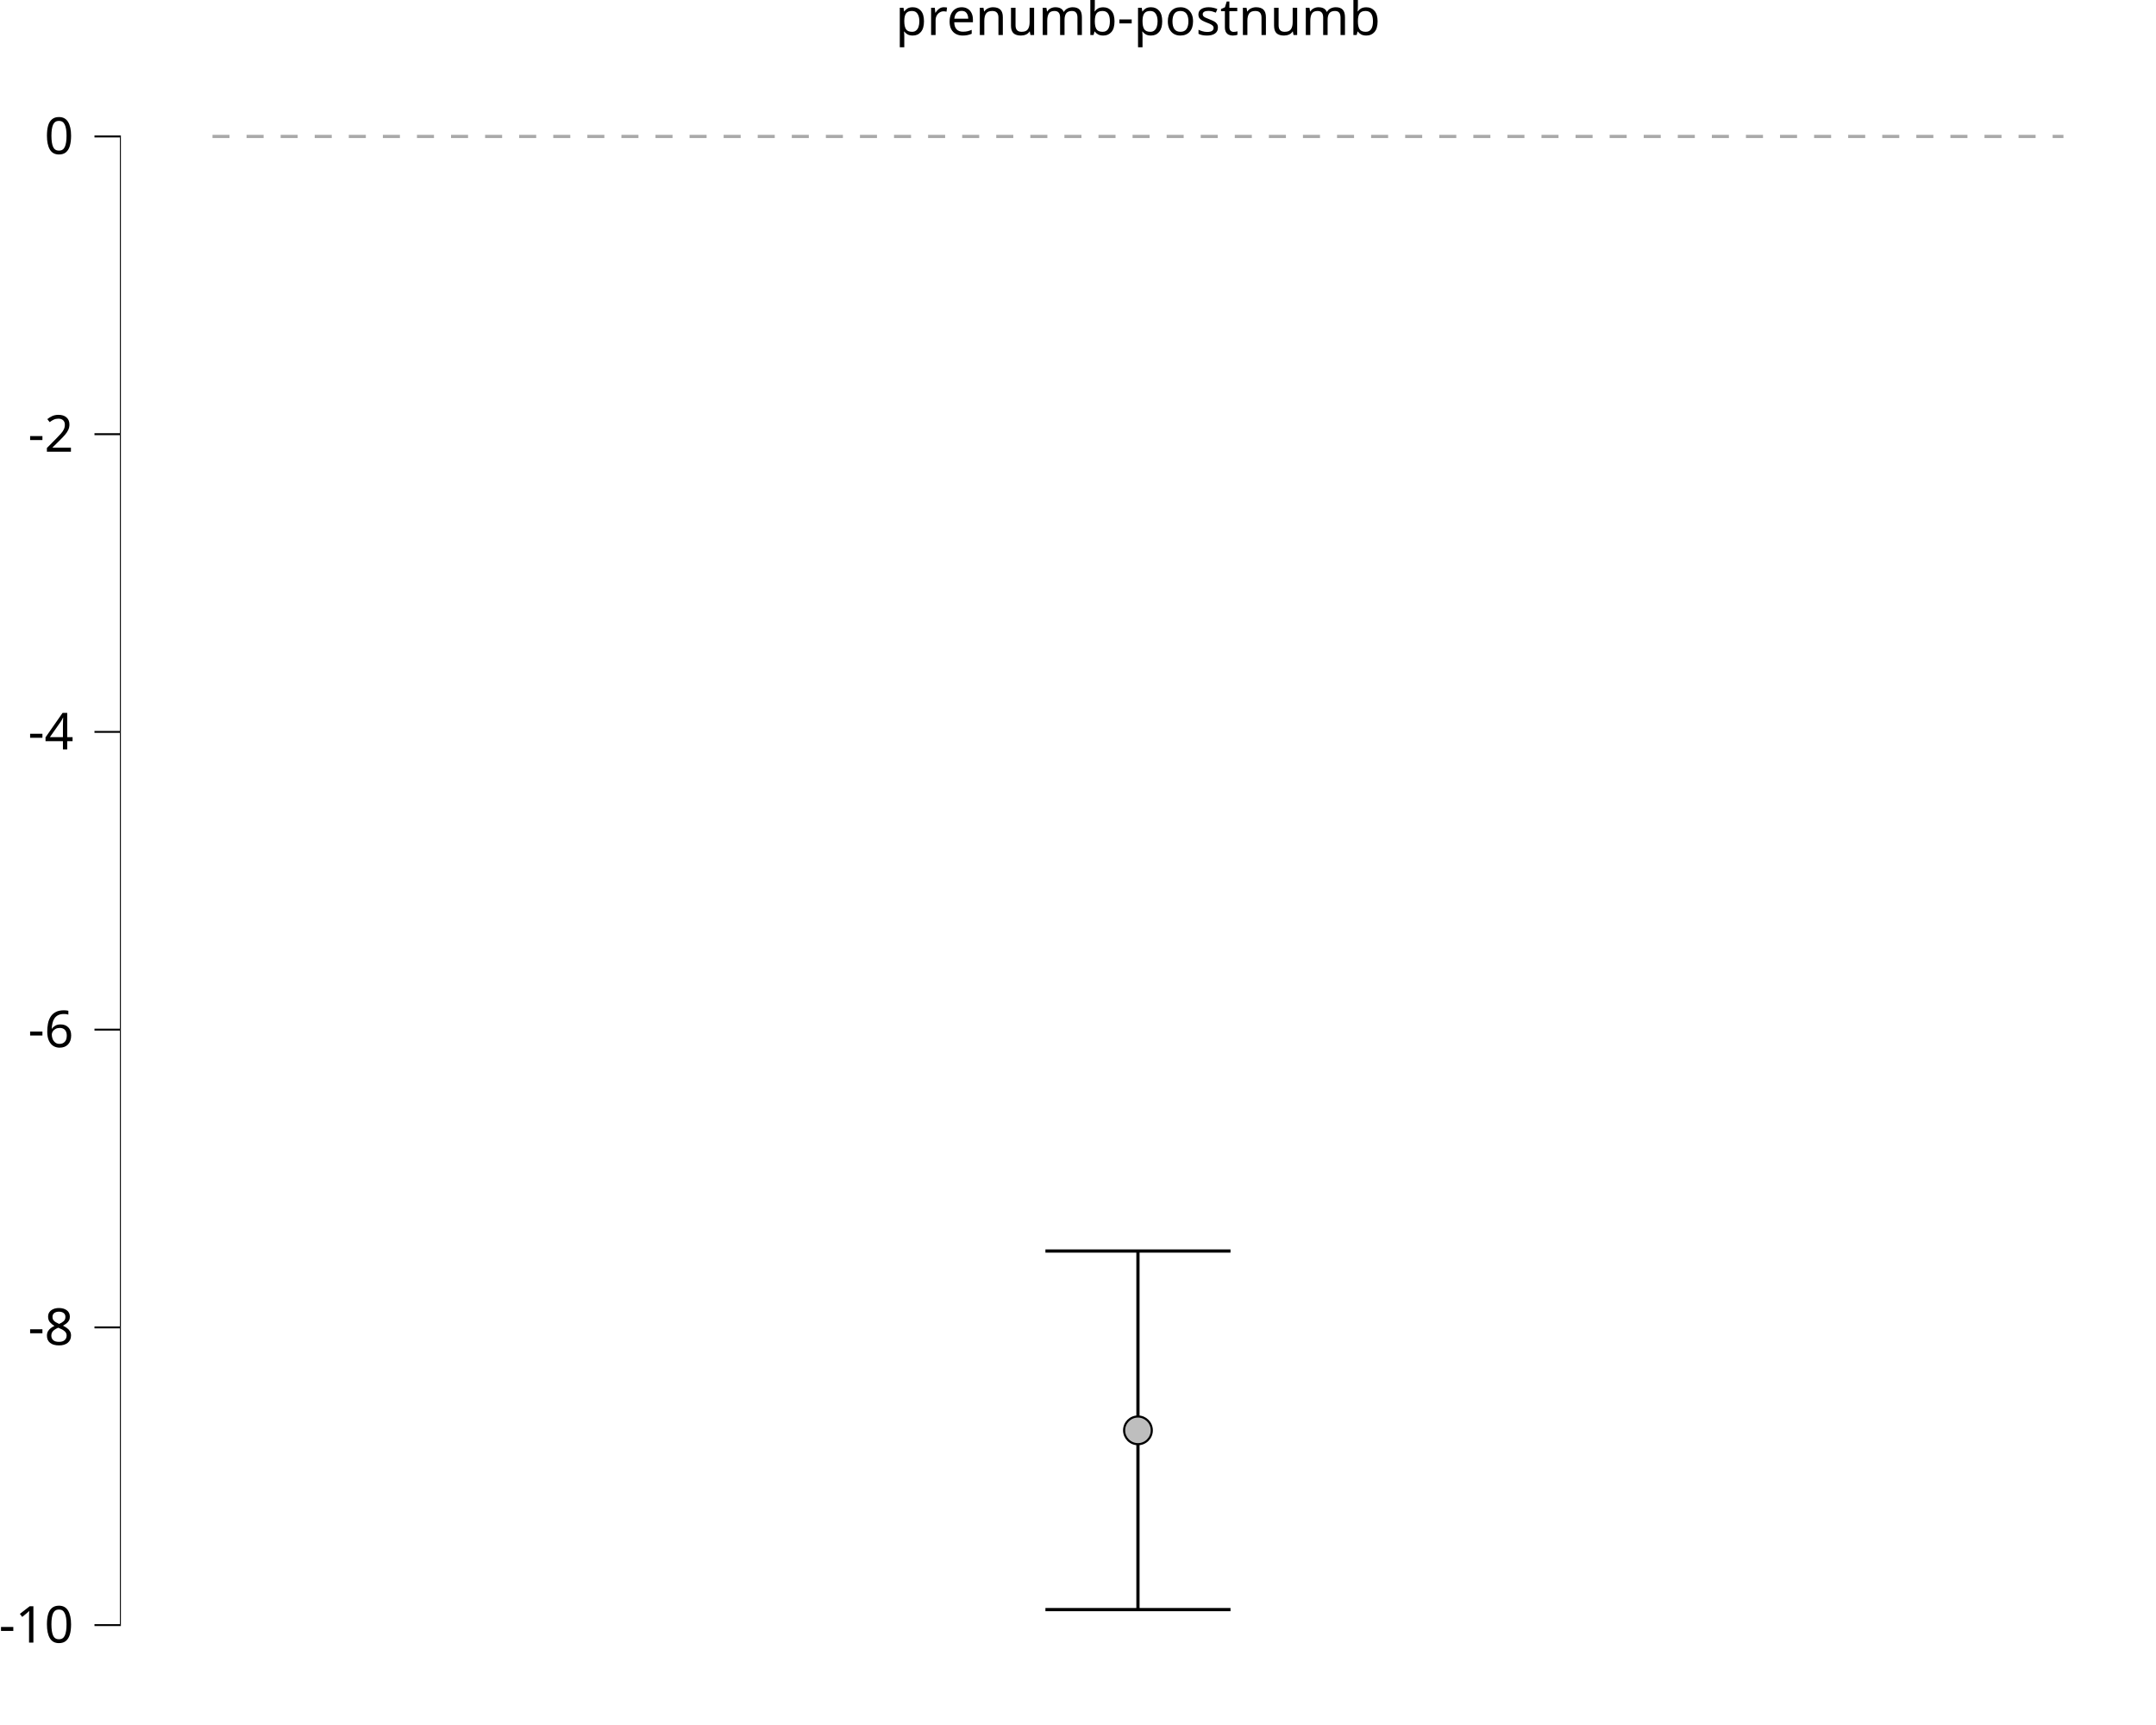
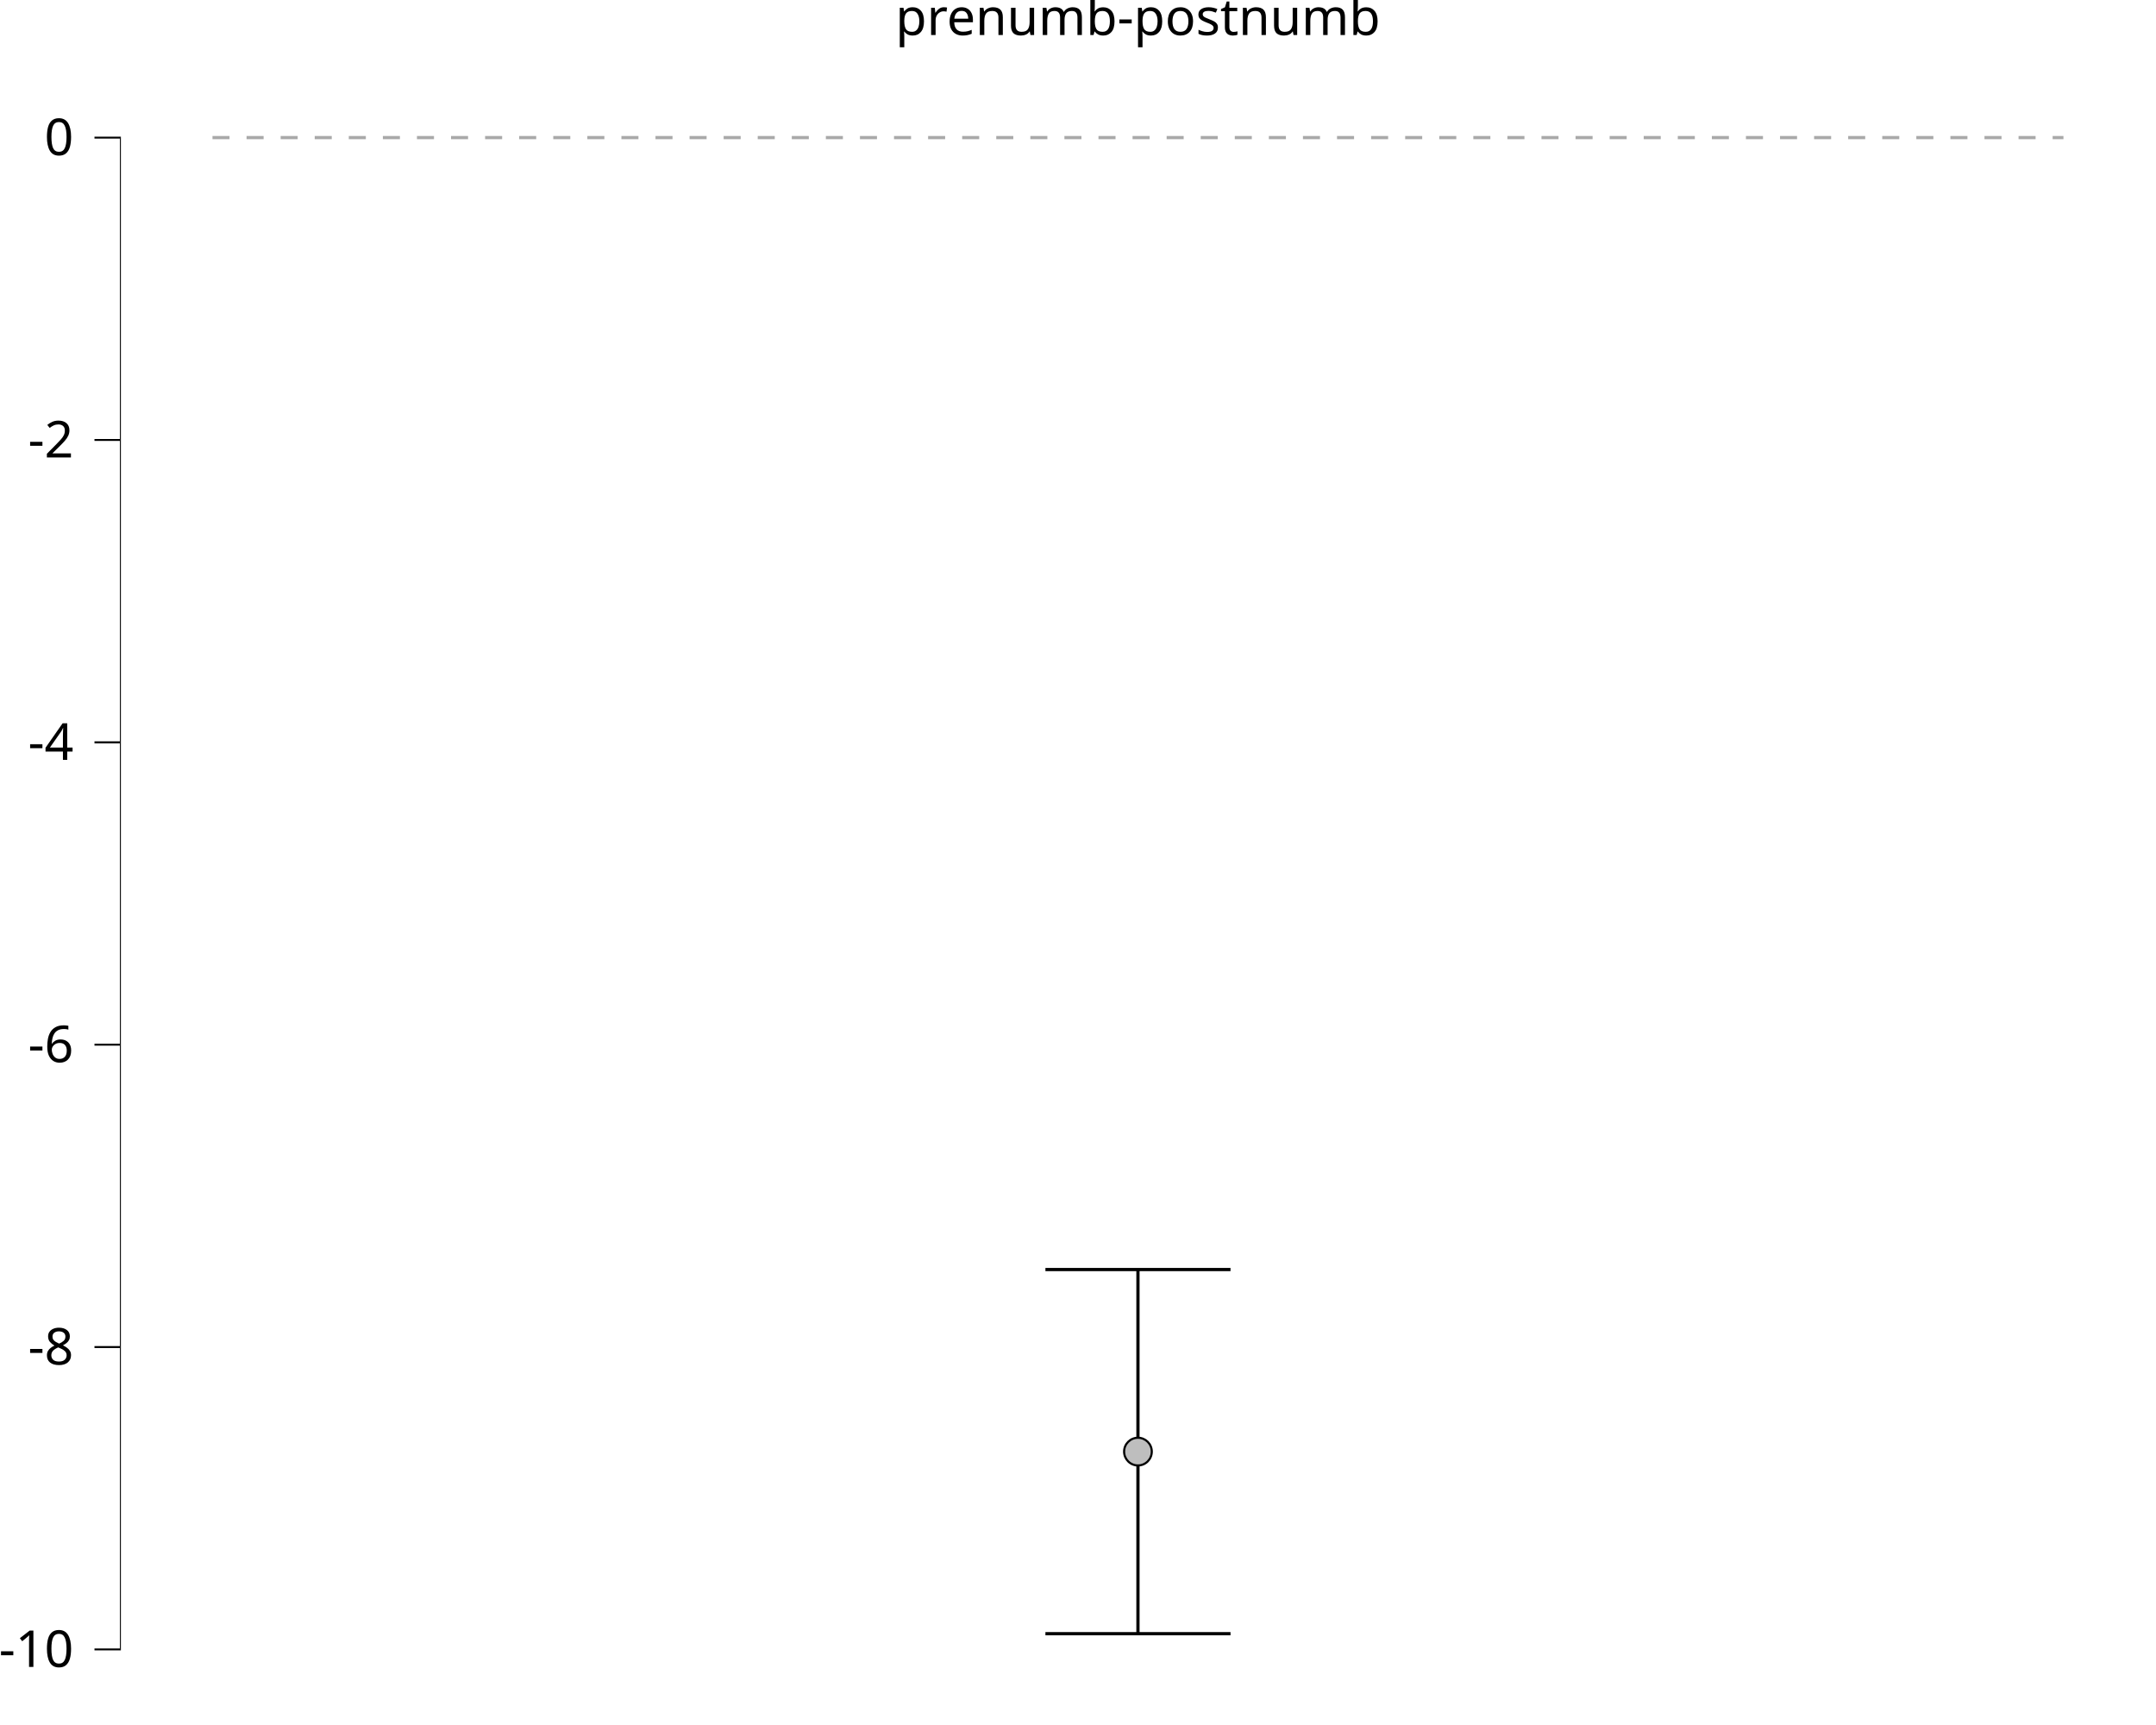
<svg xmlns="http://www.w3.org/2000/svg" class="svglite" data-engine-version="2.0" width="720.00pt" height="576.00pt" viewBox="0 0 720.00 576.00">
  <defs>
    <style type="text/css">
    .svglite line, .svglite polyline, .svglite polygon, .svglite path, .svglite rect, .svglite circle {
      fill: none;
      stroke: #000000;
      stroke-linecap: round;
      stroke-linejoin: round;
      stroke-miterlimit: 10.00;
    }
  </style>
  </defs>
  <rect width="100%" height="100%" style="stroke: none; fill: #FFFFFF;" />
  <defs>
    <clipPath id="cpMC4wMHw3MjAuMDB8MC4wMHw1NzYuMDA=">
      <rect x="0.00" y="0.00" width="720.00" height="576.00" />
    </clipPath>
  </defs>
  <g clip-path="url(#cpMC4wMHw3MjAuMDB8MC4wMHw1NzYuMDA=)">
    <rect x="0.00" y="0.00" width="720.00" height="576.00" style="stroke-width: 10.67; stroke: none;" />
  </g>
  <defs>
-     <clipPath id="cpNDAuMDV8NzIwLjAwfDIwLjcxfDU2Ny41MA==">
-       <rect x="40.05" y="20.71" width="679.95" height="546.79" />
+     <clipPath id="cpNDAuMDV8NzIwLjAwfDIwLjcxfDU3Ni4wMA==">
+       <rect x="40.05" y="20.71" width="679.95" height="555.29" />
    </clipPath>
  </defs>
-   <g clip-path="url(#cpNDAuMDV8NzIwLjAwfDIwLjcxfDU2Ny41MA==)">
-     <rect x="40.05" y="20.71" width="679.95" height="546.79" style="stroke-width: 10.67; stroke: none;" />
-     <line x1="70.96" y1="45.56" x2="689.09" y2="45.56" style="stroke-width: 1.07; stroke: #A9A9A9; stroke-dasharray: 5.69,5.69; stroke-linecap: butt;" />
-     <polyline points="349.12,417.74 410.93,417.74 " style="stroke-width: 1.07; stroke-linecap: butt;" />
-     <polyline points="380.02,417.74 380.02,537.47 " style="stroke-width: 1.07; stroke-linecap: butt;" />
-     <polyline points="349.12,537.47 410.93,537.47 " style="stroke-width: 1.07; stroke-linecap: butt;" />
-     <circle cx="380.02" cy="477.61" r="4.62" style="stroke-width: 0.71; fill: #BEBEBE;" />
-     <line x1="40.05" y1="542.96" x2="40.05" y2="45.24" style="stroke-width: 0.64; stroke-linecap: butt;" />
-     <rect x="40.05" y="20.71" width="679.95" height="546.79" style="stroke-width: 0.00; stroke: none;" />
+   <g clip-path="url(#cpNDAuMDV8NzIwLjAwfDIwLjcxfDU3Ni4wMA==)">
+     <rect x="40.05" y="20.71" width="679.95" height="555.29" style="stroke-width: 10.67; stroke: none;" />
+     <line x1="70.96" y1="45.95" x2="689.09" y2="45.95" style="stroke-width: 1.07; stroke: #A9A9A9; stroke-dasharray: 5.69,5.69; stroke-linecap: butt;" />
+     <polyline points="349.12,423.92 410.93,423.92 " style="stroke-width: 1.07; stroke-linecap: butt;" />
+     <polyline points="380.02,423.92 380.02,545.51 " style="stroke-width: 1.07; stroke-linecap: butt;" />
+     <polyline points="349.12,545.51 410.93,545.51 " style="stroke-width: 1.07; stroke-linecap: butt;" />
+     <circle cx="380.02" cy="484.71" r="4.62" style="stroke-width: 0.71; fill: #BEBEBE;" />
+     <line x1="40.05" y1="551.08" x2="40.05" y2="45.63" style="stroke-width: 0.64; stroke-linecap: butt;" />
+     <rect x="40.05" y="20.71" width="679.95" height="555.29" style="stroke-width: 0.00; stroke: none;" />
  </g>
  <g clip-path="url(#cpMC4wMHw3MjAuMDB8MC4wMHw1NzYuMDA=)">
-     <polyline points="40.05,567.50 40.05,20.71 " style="stroke-width: 0.00; stroke: none; stroke-linecap: butt;" />
-     <text x="24.57" y="548.49" text-anchor="end" style="font-size: 17.00px; font-family: sans;" textLength="24.57px" lengthAdjust="spacingAndGlyphs">-10</text>
-     <text x="24.57" y="449.08" text-anchor="end" style="font-size: 17.00px; font-family: sans;" textLength="15.12px" lengthAdjust="spacingAndGlyphs">-8</text>
-     <text x="24.57" y="349.66" text-anchor="end" style="font-size: 17.00px; font-family: sans;" textLength="15.12px" lengthAdjust="spacingAndGlyphs">-6</text>
-     <text x="24.57" y="250.24" text-anchor="end" style="font-size: 17.00px; font-family: sans;" textLength="15.12px" lengthAdjust="spacingAndGlyphs">-4</text>
-     <text x="24.57" y="150.83" text-anchor="end" style="font-size: 17.00px; font-family: sans;" textLength="15.12px" lengthAdjust="spacingAndGlyphs">-2</text>
-     <text x="24.57" y="51.41" text-anchor="end" style="font-size: 17.00px; font-family: sans;" textLength="9.46px" lengthAdjust="spacingAndGlyphs">0</text>
-     <polyline points="31.55,542.64 40.05,542.64 " style="stroke-width: 0.64; stroke-linecap: butt;" />
-     <polyline points="31.55,443.23 40.05,443.23 " style="stroke-width: 0.64; stroke-linecap: butt;" />
-     <polyline points="31.55,343.81 40.05,343.81 " style="stroke-width: 0.64; stroke-linecap: butt;" />
-     <polyline points="31.55,244.39 40.05,244.39 " style="stroke-width: 0.64; stroke-linecap: butt;" />
-     <polyline points="31.55,144.98 40.05,144.98 " style="stroke-width: 0.64; stroke-linecap: butt;" />
-     <polyline points="31.55,45.56 40.05,45.56 " style="stroke-width: 0.64; stroke-linecap: butt;" />
-     <polyline points="40.05,567.50 720.00,567.50 " style="stroke-width: 0.00; stroke: none; stroke-linecap: butt;" />
+     <polyline points="40.05,576.00 40.05,20.71 " style="stroke-width: 0.00; stroke: none; stroke-linecap: butt;" />
+     <text x="24.57" y="556.61" text-anchor="end" style="font-size: 17.00px; font-family: sans;" textLength="24.57px" lengthAdjust="spacingAndGlyphs">-10</text>
+     <text x="24.57" y="455.65" text-anchor="end" style="font-size: 17.00px; font-family: sans;" textLength="15.12px" lengthAdjust="spacingAndGlyphs">-8</text>
+     <text x="24.57" y="354.68" text-anchor="end" style="font-size: 17.00px; font-family: sans;" textLength="15.12px" lengthAdjust="spacingAndGlyphs">-6</text>
+     <text x="24.57" y="253.72" text-anchor="end" style="font-size: 17.00px; font-family: sans;" textLength="15.12px" lengthAdjust="spacingAndGlyphs">-4</text>
+     <text x="24.57" y="152.76" text-anchor="end" style="font-size: 17.00px; font-family: sans;" textLength="15.12px" lengthAdjust="spacingAndGlyphs">-2</text>
+     <text x="24.57" y="51.80" text-anchor="end" style="font-size: 17.00px; font-family: sans;" textLength="9.46px" lengthAdjust="spacingAndGlyphs">0</text>
+     <polyline points="31.55,550.76 40.05,550.76 " style="stroke-width: 0.64; stroke-linecap: butt;" />
+     <polyline points="31.55,449.80 40.05,449.80 " style="stroke-width: 0.64; stroke-linecap: butt;" />
+     <polyline points="31.55,348.84 40.05,348.84 " style="stroke-width: 0.64; stroke-linecap: butt;" />
+     <polyline points="31.55,247.87 40.05,247.87 " style="stroke-width: 0.64; stroke-linecap: butt;" />
+     <polyline points="31.55,146.91 40.05,146.91 " style="stroke-width: 0.64; stroke-linecap: butt;" />
+     <polyline points="31.55,45.95 40.05,45.95 " style="stroke-width: 0.64; stroke-linecap: butt;" />
+     <polyline points="40.05,576.00 720.00,576.00 " style="stroke-width: 0.00; stroke: none; stroke-linecap: butt;" />
    <text x="380.02" y="11.70" text-anchor="middle" style="font-size: 17.00px; font-family: sans;" textLength="147.44px" lengthAdjust="spacingAndGlyphs">prenumb-postnumb</text>
  </g>
</svg>
